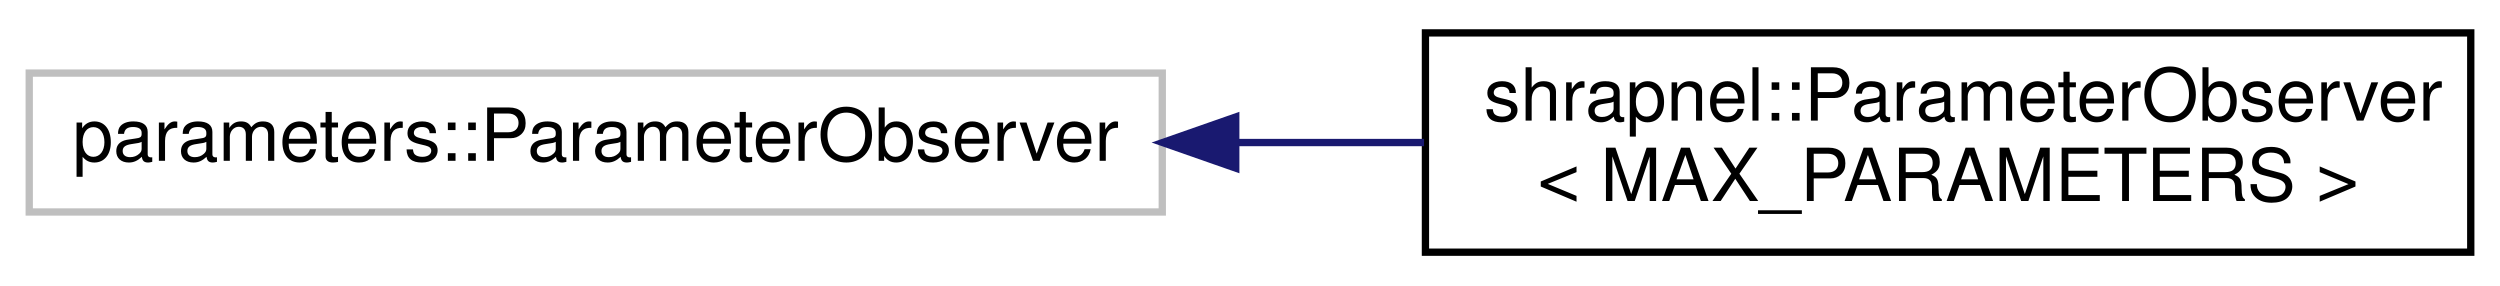
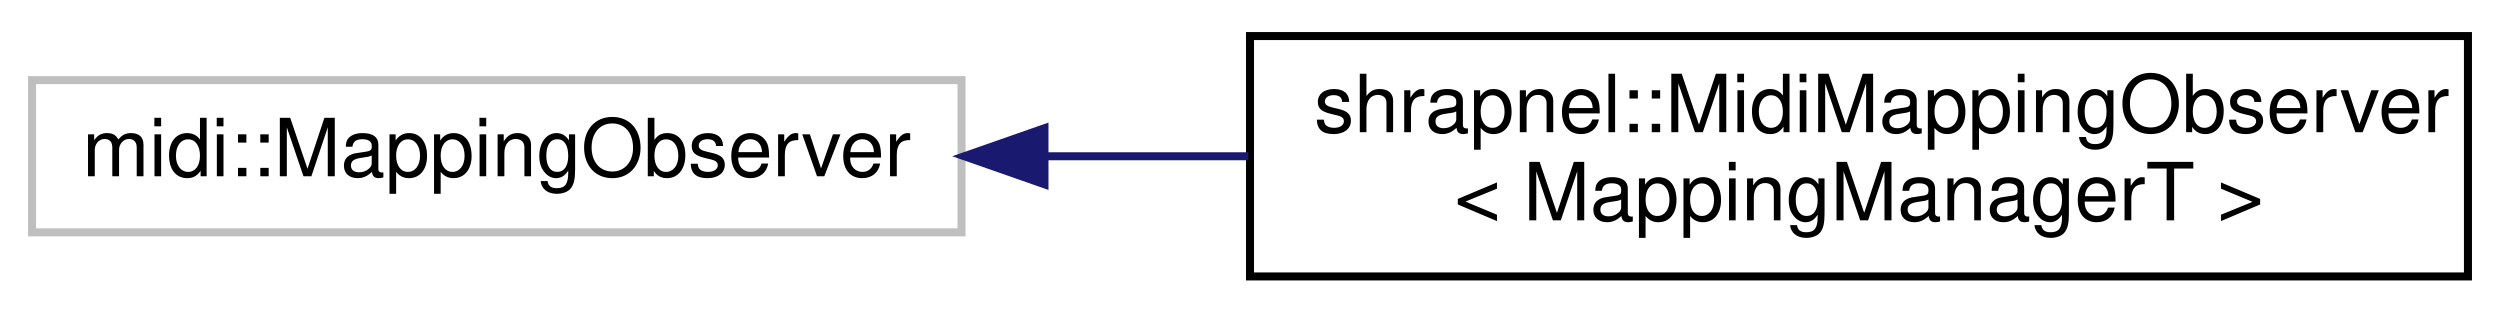
- <svg xmlns="http://www.w3.org/2000/svg" xmlns:xlink="http://www.w3.org/1999/xlink" width="342pt" height="39pt" viewBox="0.00 0.00 342.00 39.00">
+ <svg xmlns="http://www.w3.org/2000/svg" xmlns:xlink="http://www.w3.org/1999/xlink" width="312pt" height="39pt" viewBox="0.00 0.00 312.00 39.00">
  <g id="graph0" class="graph" transform="scale(1 1) rotate(0) translate(4 35)">
    <g id="node1" class="node">
      <g id="a_node1">
        <a xlink:title=" ">
-           <polygon fill="none" stroke="#bfbfbf" points="0,-6 0,-25 155,-25 155,-6 0,-6" />
-           <text text-anchor="middle" x="77.5" y="-13" font-family="Helvetica,sans-Serif" font-size="10.00">parameters::ParameterObserver</text>
+           <polygon fill="none" stroke="#bfbfbf" points="0,-6 0,-25 116,-25 116,-6 0,-6" />
+           <text text-anchor="middle" x="58" y="-13" font-family="Helvetica,sans-Serif" font-size="10.00">midi::MappingObserver</text>
        </a>
      </g>
    </g>
    <g id="node2" class="node">
      <g id="a_node2">
-         <a xlink:href="classshrapnel_1_1ParameterObserver.html" target="_top" xlink:title=" ">
-           <polygon fill="none" stroke="black" points="191,-0.5 191,-30.5 334,-30.5 334,-0.5 191,-0.5" />
-           <text text-anchor="start" x="199" y="-18.5" font-family="Helvetica,sans-Serif" font-size="10.00">shrapnel::ParameterObserver</text>
-           <text text-anchor="middle" x="262.5" y="-7.5" font-family="Helvetica,sans-Serif" font-size="10.00">&lt; MAX_PARAMETERS &gt;</text>
+         <a xlink:href="classshrapnel_1_1MidiMappingObserver.html" target="_top" xlink:title=" ">
+           <polygon fill="none" stroke="black" points="152,-0.5 152,-30.5 304,-30.5 304,-0.5 152,-0.5" />
+           <text text-anchor="start" x="160" y="-18.5" font-family="Helvetica,sans-Serif" font-size="10.00">shrapnel::MidiMappingObserver</text>
+           <text text-anchor="middle" x="228" y="-7.5" font-family="Helvetica,sans-Serif" font-size="10.00">&lt; MappingManagerT &gt;</text>
        </a>
      </g>
    </g>
    <g id="edge1" class="edge">
-       <path fill="none" stroke="midnightblue" d="M165.11,-15.5C173.72,-15.5 182.39,-15.5 190.81,-15.5" />
-       <polygon fill="midnightblue" stroke="midnightblue" points="165.05,-12 155.05,-15.5 165.05,-19 165.05,-12" />
+       <path fill="none" stroke="midnightblue" d="M126.4,-15.5C134.75,-15.5 143.33,-15.5 151.79,-15.5" />
+       <polygon fill="midnightblue" stroke="midnightblue" points="126.35,-12 116.35,-15.5 126.35,-19 126.35,-12" />
    </g>
  </g>
</svg>
